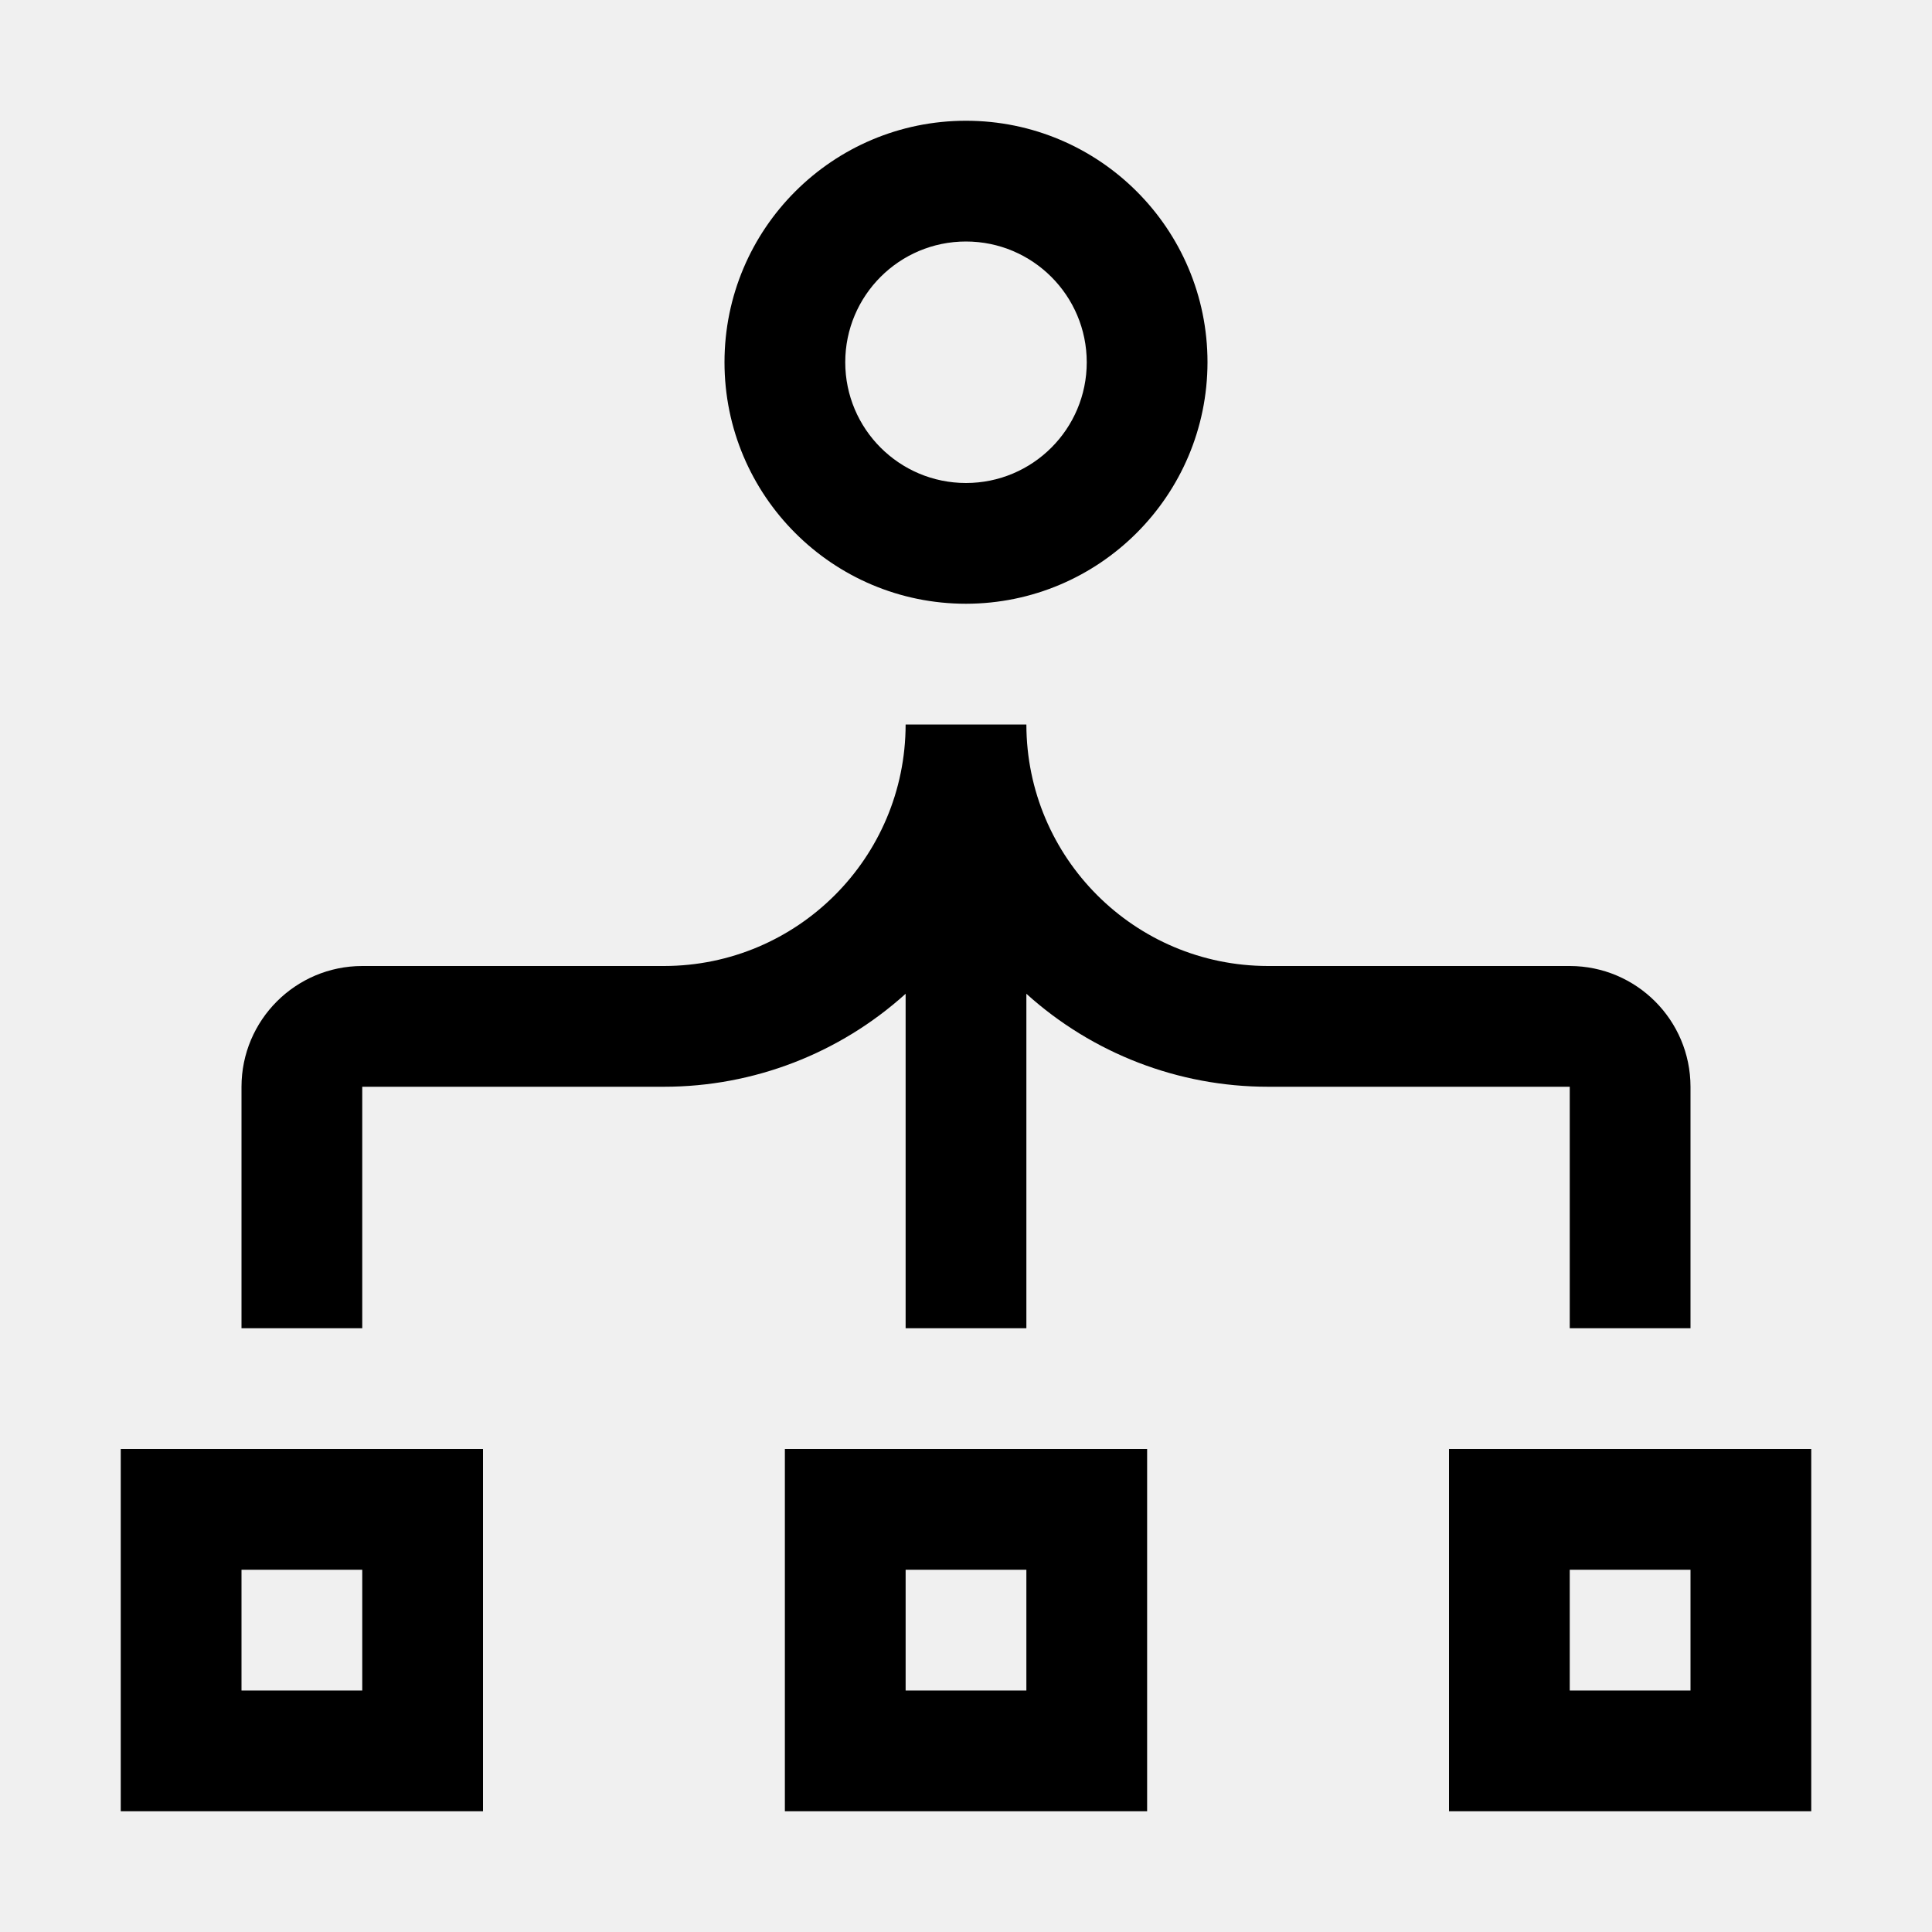
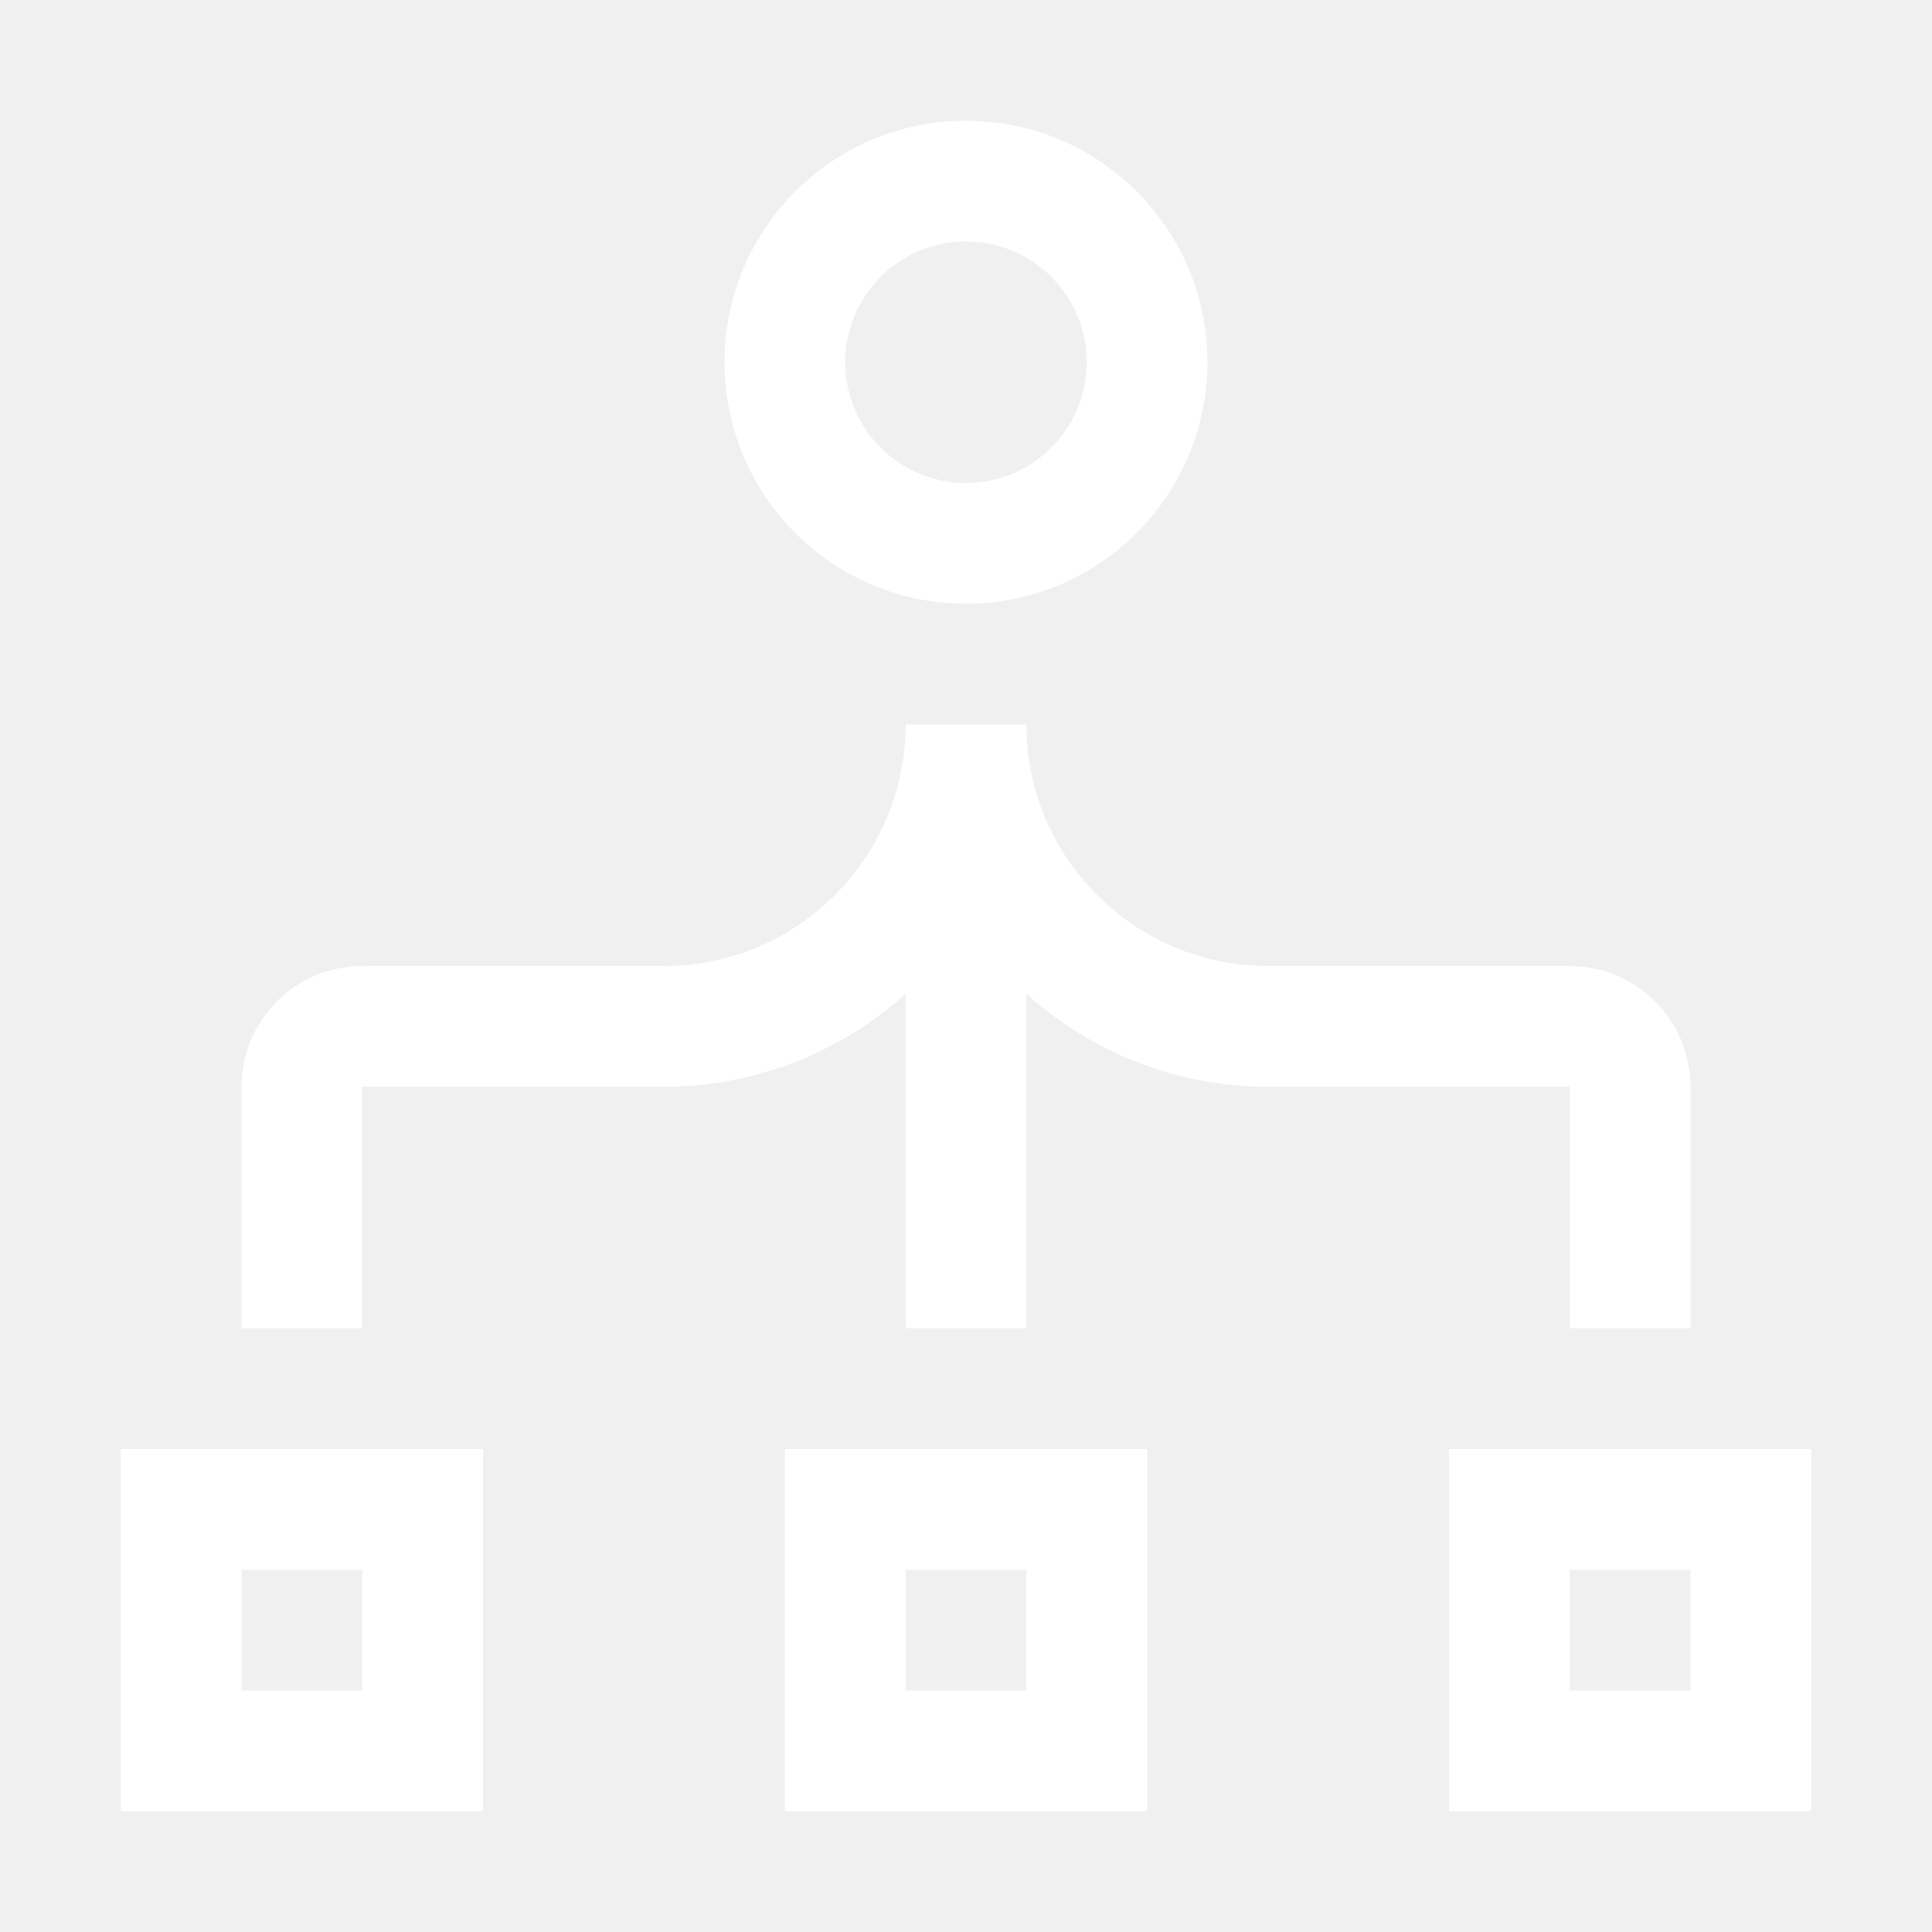
- <svg xmlns="http://www.w3.org/2000/svg" height="32" id="icon" viewBox="0 0 32 32" width="32">
+ <svg xmlns="http://www.w3.org/2000/svg" height="32" id="icon" viewBox="0 0 32 32" width="32" fill="white">
  <defs>
    <style>
      .cls-1 {
        fill: none;
      }
    </style>
  </defs>
  <path d="M8,30H2V24H8ZM4,28H6V26H4Z" transform="translate(0 0)" />
  <path d="M19,30H13V24h6Zm-4-2h2V26H15Z" transform="translate(0 0)" />
  <path d="M30,30H24V24h6Zm-4-2h2V26H26Z" transform="translate(0 0)" />
  <path d="M16,10a4,4,0,1,1,4-4A4.005,4.005,0,0,1,16,10Zm0-6a2,2,0,1,0,2,2A2.002,2.002,0,0,0,16,4Z" transform="translate(0 0)" />
  <path d="M26,16H21a4.005,4.005,0,0,1-4-4H15a4.005,4.005,0,0,1-4,4H6a2.002,2.002,0,0,0-2,2v4H6V18h5A5.969,5.969,0,0,0,15,16.46V22h2V16.46A5.969,5.969,0,0,0,21,18h5v4h2V18A2.002,2.002,0,0,0,26,16Z" transform="translate(0 0)" />
  <rect class="cls-1" data-name="&lt;Transparent Rectangle&gt;" height="32" id="_Transparent_Rectangle_" width="32" />
</svg>
